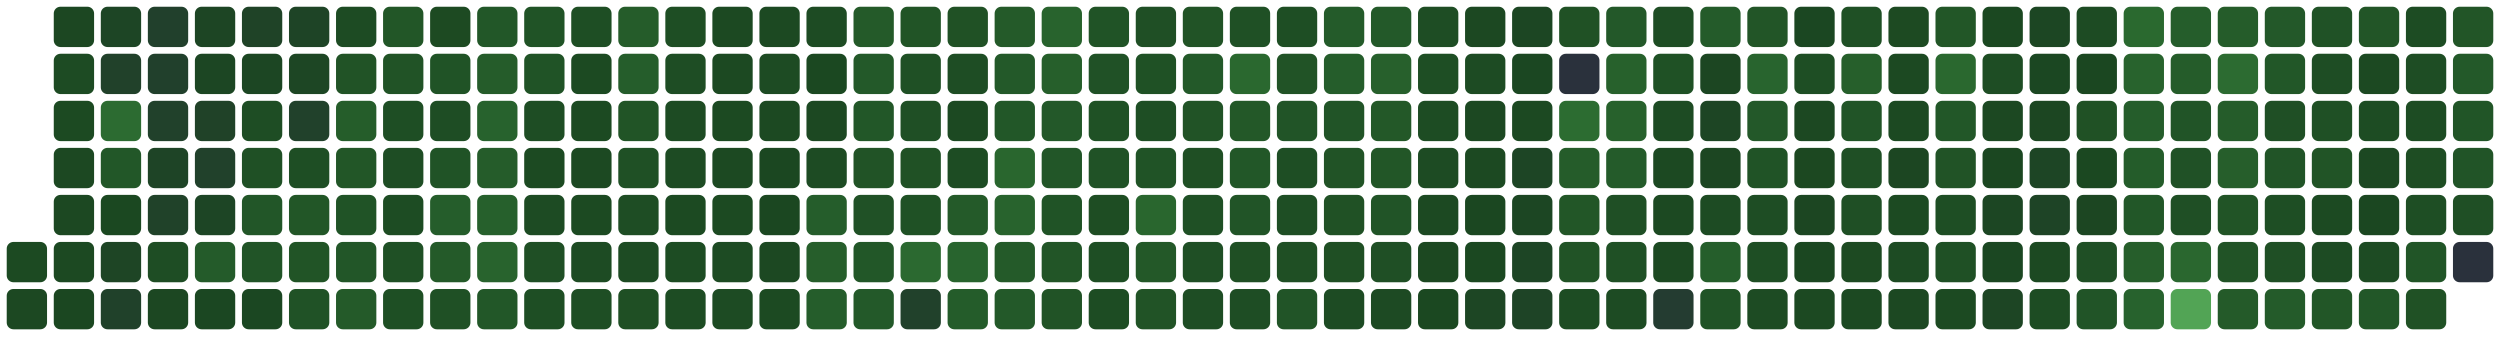
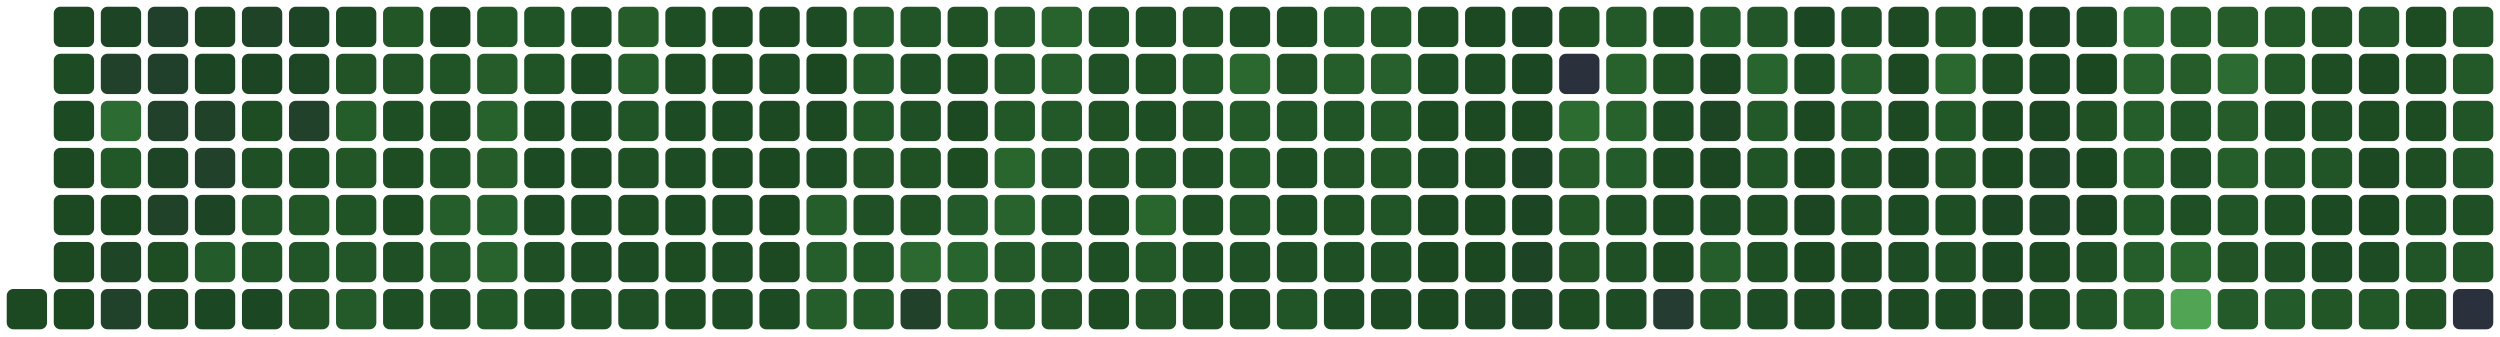
<svg xmlns="http://www.w3.org/2000/svg" width="744" height="100">
-   <rect x="2" y="72" width="12" height="12" rx="2" fill="rgb(28 74 34)" />
  <rect x="2" y="86" width="12" height="12" rx="2" fill="rgb(28 72 34)" />
  <rect x="16" y="2" width="12" height="12" rx="2" fill="rgb(28 71 34)" />
  <rect x="16" y="16" width="12" height="12" rx="2" fill="rgb(29 75 35)" />
  <rect x="16" y="30" width="12" height="12" rx="2" fill="rgb(28 74 34)" />
  <rect x="16" y="44" width="12" height="12" rx="2" fill="rgb(28 72 34)" />
  <rect x="16" y="58" width="12" height="12" rx="2" fill="rgb(28 72 34)" />
  <rect x="16" y="72" width="12" height="12" rx="2" fill="rgb(28 73 34)" />
  <rect x="16" y="86" width="12" height="12" rx="2" fill="rgb(27 71 33)" />
  <rect x="30" y="2" width="12" height="12" rx="2" fill="rgb(29 69 37)" />
  <rect x="30" y="16" width="12" height="12" rx="2" fill="rgb(33 65 42)" />
  <rect x="30" y="30" width="12" height="12" rx="2" fill="rgb(44 107 49)" />
  <rect x="30" y="44" width="12" height="12" rx="2" fill="rgb(34 87 40)" />
  <rect x="30" y="58" width="12" height="12" rx="2" fill="rgb(27 72 33)" />
  <rect x="30" y="72" width="12" height="12" rx="2" fill="rgb(30 69 37)" />
  <rect x="30" y="86" width="12" height="12" rx="2" fill="rgb(32 65 42)" />
  <rect x="44" y="2" width="12" height="12" rx="2" fill="rgb(33 64 44)" />
  <rect x="44" y="16" width="12" height="12" rx="2" fill="rgb(33 64 44)" />
  <rect x="44" y="30" width="12" height="12" rx="2" fill="rgb(33 65 43)" />
  <rect x="44" y="44" width="12" height="12" rx="2" fill="rgb(30 68 38)" />
  <rect x="44" y="58" width="12" height="12" rx="2" fill="rgb(32 66 41)" />
  <rect x="44" y="72" width="12" height="12" rx="2" fill="rgb(30 77 36)" />
  <rect x="44" y="86" width="12" height="12" rx="2" fill="rgb(28 71 34)" />
  <rect x="58" y="2" width="12" height="12" rx="2" fill="rgb(29 69 36)" />
  <rect x="58" y="16" width="12" height="12" rx="2" fill="rgb(28 70 35)" />
  <rect x="58" y="30" width="12" height="12" rx="2" fill="rgb(32 66 40)" />
  <rect x="58" y="44" width="12" height="12" rx="2" fill="rgb(33 65 43)" />
  <rect x="58" y="58" width="12" height="12" rx="2" fill="rgb(29 69 37)" />
  <rect x="58" y="72" width="12" height="12" rx="2" fill="rgb(36 91 42)" />
  <rect x="58" y="86" width="12" height="12" rx="2" fill="rgb(27 71 34)" />
  <rect x="72" y="2" width="12" height="12" rx="2" fill="rgb(31 67 39)" />
  <rect x="72" y="16" width="12" height="12" rx="2" fill="rgb(28 70 35)" />
  <rect x="72" y="30" width="12" height="12" rx="2" fill="rgb(30 77 36)" />
  <rect x="72" y="44" width="12" height="12" rx="2" fill="rgb(31 80 37)" />
  <rect x="72" y="58" width="12" height="12" rx="2" fill="rgb(34 86 40)" />
  <rect x="72" y="72" width="12" height="12" rx="2" fill="rgb(33 84 39)" />
  <rect x="72" y="86" width="12" height="12" rx="2" fill="rgb(27 71 34)" />
  <rect x="86" y="2" width="12" height="12" rx="2" fill="rgb(30 68 38)" />
  <rect x="86" y="16" width="12" height="12" rx="2" fill="rgb(29 70 36)" />
  <rect x="86" y="30" width="12" height="12" rx="2" fill="rgb(33 65 43)" />
  <rect x="86" y="44" width="12" height="12" rx="2" fill="rgb(30 78 36)" />
  <rect x="86" y="58" width="12" height="12" rx="2" fill="rgb(34 86 39)" />
  <rect x="86" y="72" width="12" height="12" rx="2" fill="rgb(33 84 38)" />
  <rect x="86" y="86" width="12" height="12" rx="2" fill="rgb(32 82 38)" />
  <rect x="100" y="2" width="12" height="12" rx="2" fill="rgb(29 75 35)" />
  <rect x="100" y="16" width="12" height="12" rx="2" fill="rgb(33 83 38)" />
  <rect x="100" y="30" width="12" height="12" rx="2" fill="rgb(37 93 42)" />
  <rect x="100" y="44" width="12" height="12" rx="2" fill="rgb(34 86 39)" />
  <rect x="100" y="58" width="12" height="12" rx="2" fill="rgb(32 83 38)" />
  <rect x="100" y="72" width="12" height="12" rx="2" fill="rgb(34 86 40)" />
  <rect x="100" y="86" width="12" height="12" rx="2" fill="rgb(36 90 41)" />
  <rect x="114" y="2" width="12" height="12" rx="2" fill="rgb(34 86 39)" />
  <rect x="114" y="16" width="12" height="12" rx="2" fill="rgb(33 83 38)" />
  <rect x="114" y="30" width="12" height="12" rx="2" fill="rgb(30 78 36)" />
  <rect x="114" y="44" width="12" height="12" rx="2" fill="rgb(30 77 36)" />
  <rect x="114" y="58" width="12" height="12" rx="2" fill="rgb(29 76 35)" />
  <rect x="114" y="72" width="12" height="12" rx="2" fill="rgb(31 80 37)" />
  <rect x="114" y="86" width="12" height="12" rx="2" fill="rgb(30 79 36)" />
  <rect x="128" y="2" width="12" height="12" rx="2" fill="rgb(29 74 34)" />
  <rect x="128" y="16" width="12" height="12" rx="2" fill="rgb(32 83 38)" />
  <rect x="128" y="30" width="12" height="12" rx="2" fill="rgb(30 77 36)" />
  <rect x="128" y="44" width="12" height="12" rx="2" fill="rgb(32 83 38)" />
  <rect x="128" y="58" width="12" height="12" rx="2" fill="rgb(37 93 43)" />
  <rect x="128" y="72" width="12" height="12" rx="2" fill="rgb(36 90 41)" />
  <rect x="128" y="86" width="12" height="12" rx="2" fill="rgb(31 80 37)" />
  <rect x="142" y="2" width="12" height="12" rx="2" fill="rgb(34 87 40)" />
  <rect x="142" y="16" width="12" height="12" rx="2" fill="rgb(37 92 42)" />
  <rect x="142" y="30" width="12" height="12" rx="2" fill="rgb(39 98 45)" />
  <rect x="142" y="44" width="12" height="12" rx="2" fill="rgb(37 92 42)" />
  <rect x="142" y="58" width="12" height="12" rx="2" fill="rgb(38 96 44)" />
  <rect x="142" y="72" width="12" height="12" rx="2" fill="rgb(40 99 45)" />
  <rect x="142" y="86" width="12" height="12" rx="2" fill="rgb(34 87 40)" />
  <rect x="156" y="2" width="12" height="12" rx="2" fill="rgb(32 83 38)" />
  <rect x="156" y="16" width="12" height="12" rx="2" fill="rgb(32 83 38)" />
  <rect x="156" y="30" width="12" height="12" rx="2" fill="rgb(30 77 36)" />
  <rect x="156" y="44" width="12" height="12" rx="2" fill="rgb(28 74 34)" />
  <rect x="156" y="58" width="12" height="12" rx="2" fill="rgb(29 75 35)" />
  <rect x="156" y="72" width="12" height="12" rx="2" fill="rgb(31 79 37)" />
  <rect x="156" y="86" width="12" height="12" rx="2" fill="rgb(30 78 36)" />
  <rect x="170" y="2" width="12" height="12" rx="2" fill="rgb(30 78 36)" />
  <rect x="170" y="16" width="12" height="12" rx="2" fill="rgb(28 74 34)" />
  <rect x="170" y="30" width="12" height="12" rx="2" fill="rgb(28 74 34)" />
  <rect x="170" y="44" width="12" height="12" rx="2" fill="rgb(28 73 34)" />
  <rect x="170" y="58" width="12" height="12" rx="2" fill="rgb(28 74 34)" />
  <rect x="170" y="72" width="12" height="12" rx="2" fill="rgb(29 75 35)" />
  <rect x="170" y="86" width="12" height="12" rx="2" fill="rgb(30 78 36)" />
  <rect x="184" y="2" width="12" height="12" rx="2" fill="rgb(37 92 42)" />
  <rect x="184" y="16" width="12" height="12" rx="2" fill="rgb(37 93 43)" />
  <rect x="184" y="30" width="12" height="12" rx="2" fill="rgb(33 84 38)" />
  <rect x="184" y="44" width="12" height="12" rx="2" fill="rgb(31 80 37)" />
  <rect x="184" y="58" width="12" height="12" rx="2" fill="rgb(30 77 36)" />
  <rect x="184" y="72" width="12" height="12" rx="2" fill="rgb(29 75 35)" />
  <rect x="184" y="86" width="12" height="12" rx="2" fill="rgb(31 79 36)" />
  <rect x="198" y="2" width="12" height="12" rx="2" fill="rgb(30 78 36)" />
  <rect x="198" y="16" width="12" height="12" rx="2" fill="rgb(30 77 36)" />
  <rect x="198" y="30" width="12" height="12" rx="2" fill="rgb(29 75 35)" />
  <rect x="198" y="44" width="12" height="12" rx="2" fill="rgb(29 75 35)" />
  <rect x="198" y="58" width="12" height="12" rx="2" fill="rgb(28 74 34)" />
  <rect x="198" y="72" width="12" height="12" rx="2" fill="rgb(29 76 35)" />
  <rect x="198" y="86" width="12" height="12" rx="2" fill="rgb(29 76 35)" />
  <rect x="212" y="2" width="12" height="12" rx="2" fill="rgb(28 73 34)" />
  <rect x="212" y="16" width="12" height="12" rx="2" fill="rgb(28 73 34)" />
  <rect x="212" y="30" width="12" height="12" rx="2" fill="rgb(28 74 34)" />
  <rect x="212" y="44" width="12" height="12" rx="2" fill="rgb(28 73 34)" />
  <rect x="212" y="58" width="12" height="12" rx="2" fill="rgb(28 74 34)" />
  <rect x="212" y="72" width="12" height="12" rx="2" fill="rgb(29 75 35)" />
  <rect x="212" y="86" width="12" height="12" rx="2" fill="rgb(29 75 35)" />
  <rect x="226" y="2" width="12" height="12" rx="2" fill="rgb(28 73 34)" />
  <rect x="226" y="16" width="12" height="12" rx="2" fill="rgb(29 75 35)" />
  <rect x="226" y="30" width="12" height="12" rx="2" fill="rgb(28 73 34)" />
  <rect x="226" y="44" width="12" height="12" rx="2" fill="rgb(27 71 33)" />
  <rect x="226" y="58" width="12" height="12" rx="2" fill="rgb(27 71 33)" />
  <rect x="226" y="72" width="12" height="12" rx="2" fill="rgb(28 72 34)" />
  <rect x="226" y="86" width="12" height="12" rx="2" fill="rgb(28 74 34)" />
  <rect x="240" y="2" width="12" height="12" rx="2" fill="rgb(29 75 35)" />
  <rect x="240" y="16" width="12" height="12" rx="2" fill="rgb(27 72 33)" />
  <rect x="240" y="30" width="12" height="12" rx="2" fill="rgb(28 72 34)" />
  <rect x="240" y="44" width="12" height="12" rx="2" fill="rgb(29 75 35)" />
  <rect x="240" y="58" width="12" height="12" rx="2" fill="rgb(37 93 43)" />
  <rect x="240" y="72" width="12" height="12" rx="2" fill="rgb(38 94 43)" />
  <rect x="240" y="86" width="12" height="12" rx="2" fill="rgb(37 93 43)" />
  <rect x="254" y="2" width="12" height="12" rx="2" fill="rgb(36 90 41)" />
  <rect x="254" y="16" width="12" height="12" rx="2" fill="rgb(35 89 41)" />
  <rect x="254" y="30" width="12" height="12" rx="2" fill="rgb(34 87 40)" />
  <rect x="254" y="44" width="12" height="12" rx="2" fill="rgb(33 83 38)" />
  <rect x="254" y="58" width="12" height="12" rx="2" fill="rgb(32 81 38)" />
  <rect x="254" y="72" width="12" height="12" rx="2" fill="rgb(34 87 40)" />
  <rect x="254" y="86" width="12" height="12" rx="2" fill="rgb(35 89 41)" />
  <rect x="268" y="2" width="12" height="12" rx="2" fill="rgb(33 84 38)" />
  <rect x="268" y="16" width="12" height="12" rx="2" fill="rgb(31 80 37)" />
  <rect x="268" y="30" width="12" height="12" rx="2" fill="rgb(31 79 37)" />
  <rect x="268" y="44" width="12" height="12" rx="2" fill="rgb(32 81 37)" />
  <rect x="268" y="58" width="12" height="12" rx="2" fill="rgb(31 81 37)" />
  <rect x="268" y="72" width="12" height="12" rx="2" fill="rgb(43 105 48)" />
  <rect x="268" y="86" width="12" height="12" rx="2" fill="rgb(33 65 43)" />
  <rect x="282" y="2" width="12" height="12" rx="2" fill="rgb(32 81 37)" />
  <rect x="282" y="16" width="12" height="12" rx="2" fill="rgb(30 77 36)" />
  <rect x="282" y="30" width="12" height="12" rx="2" fill="rgb(28 73 34)" />
  <rect x="282" y="44" width="12" height="12" rx="2" fill="rgb(29 76 35)" />
  <rect x="282" y="58" width="12" height="12" rx="2" fill="rgb(36 90 41)" />
  <rect x="282" y="72" width="12" height="12" rx="2" fill="rgb(40 100 46)" />
  <rect x="282" y="86" width="12" height="12" rx="2" fill="rgb(36 92 42)" />
  <rect x="296" y="2" width="12" height="12" rx="2" fill="rgb(36 90 41)" />
  <rect x="296" y="16" width="12" height="12" rx="2" fill="rgb(35 89 41)" />
  <rect x="296" y="30" width="12" height="12" rx="2" fill="rgb(34 87 40)" />
  <rect x="296" y="44" width="12" height="12" rx="2" fill="rgb(41 102 46)" />
  <rect x="296" y="58" width="12" height="12" rx="2" fill="rgb(40 99 45)" />
  <rect x="296" y="72" width="12" height="12" rx="2" fill="rgb(36 90 41)" />
  <rect x="296" y="86" width="12" height="12" rx="2" fill="rgb(35 89 41)" />
  <rect x="310" y="2" width="12" height="12" rx="2" fill="rgb(40 99 45)" />
  <rect x="310" y="16" width="12" height="12" rx="2" fill="rgb(38 95 43)" />
  <rect x="310" y="30" width="12" height="12" rx="2" fill="rgb(35 88 41)" />
  <rect x="310" y="44" width="12" height="12" rx="2" fill="rgb(34 86 40)" />
  <rect x="310" y="58" width="12" height="12" rx="2" fill="rgb(32 83 38)" />
  <rect x="310" y="72" width="12" height="12" rx="2" fill="rgb(34 85 39)" />
  <rect x="310" y="86" width="12" height="12" rx="2" fill="rgb(33 83 38)" />
  <rect x="324" y="2" width="12" height="12" rx="2" fill="rgb(32 83 38)" />
  <rect x="324" y="16" width="12" height="12" rx="2" fill="rgb(32 81 38)" />
  <rect x="324" y="30" width="12" height="12" rx="2" fill="rgb(31 81 37)" />
  <rect x="324" y="44" width="12" height="12" rx="2" fill="rgb(32 82 38)" />
  <rect x="324" y="58" width="12" height="12" rx="2" fill="rgb(30 77 35)" />
  <rect x="324" y="72" width="12" height="12" rx="2" fill="rgb(30 78 36)" />
  <rect x="324" y="86" width="12" height="12" rx="2" fill="rgb(29 76 35)" />
  <rect x="338" y="2" width="12" height="12" rx="2" fill="rgb(31 79 37)" />
  <rect x="338" y="16" width="12" height="12" rx="2" fill="rgb(31 81 37)" />
  <rect x="338" y="30" width="12" height="12" rx="2" fill="rgb(30 78 36)" />
  <rect x="338" y="44" width="12" height="12" rx="2" fill="rgb(32 83 38)" />
  <rect x="338" y="58" width="12" height="12" rx="2" fill="rgb(41 102 46)" />
  <rect x="338" y="72" width="12" height="12" rx="2" fill="rgb(35 88 40)" />
  <rect x="338" y="86" width="12" height="12" rx="2" fill="rgb(33 83 38)" />
  <rect x="352" y="2" width="12" height="12" rx="2" fill="rgb(33 83 38)" />
  <rect x="352" y="16" width="12" height="12" rx="2" fill="rgb(35 89 41)" />
  <rect x="352" y="30" width="12" height="12" rx="2" fill="rgb(33 83 38)" />
  <rect x="352" y="44" width="12" height="12" rx="2" fill="rgb(31 79 36)" />
  <rect x="352" y="58" width="12" height="12" rx="2" fill="rgb(31 80 37)" />
  <rect x="352" y="72" width="12" height="12" rx="2" fill="rgb(31 79 37)" />
  <rect x="352" y="86" width="12" height="12" rx="2" fill="rgb(30 77 36)" />
  <rect x="366" y="2" width="12" height="12" rx="2" fill="rgb(31 80 37)" />
  <rect x="366" y="16" width="12" height="12" rx="2" fill="rgb(42 104 47)" />
  <rect x="366" y="30" width="12" height="12" rx="2" fill="rgb(35 88 40)" />
  <rect x="366" y="44" width="12" height="12" rx="2" fill="rgb(34 87 40)" />
  <rect x="366" y="58" width="12" height="12" rx="2" fill="rgb(33 84 39)" />
  <rect x="366" y="72" width="12" height="12" rx="2" fill="rgb(31 79 36)" />
  <rect x="366" y="86" width="12" height="12" rx="2" fill="rgb(30 77 36)" />
  <rect x="380" y="2" width="12" height="12" rx="2" fill="rgb(30 78 36)" />
  <rect x="380" y="16" width="12" height="12" rx="2" fill="rgb(33 83 38)" />
  <rect x="380" y="30" width="12" height="12" rx="2" fill="rgb(33 84 39)" />
  <rect x="380" y="44" width="12" height="12" rx="2" fill="rgb(30 78 36)" />
  <rect x="380" y="58" width="12" height="12" rx="2" fill="rgb(30 78 36)" />
  <rect x="380" y="72" width="12" height="12" rx="2" fill="rgb(31 79 36)" />
  <rect x="380" y="86" width="12" height="12" rx="2" fill="rgb(33 84 39)" />
  <rect x="394" y="2" width="12" height="12" rx="2" fill="rgb(36 91 42)" />
  <rect x="394" y="16" width="12" height="12" rx="2" fill="rgb(37 93 43)" />
  <rect x="394" y="30" width="12" height="12" rx="2" fill="rgb(33 84 39)" />
  <rect x="394" y="44" width="12" height="12" rx="2" fill="rgb(33 83 38)" />
  <rect x="394" y="58" width="12" height="12" rx="2" fill="rgb(32 81 37)" />
  <rect x="394" y="72" width="12" height="12" rx="2" fill="rgb(31 79 36)" />
  <rect x="394" y="86" width="12" height="12" rx="2" fill="rgb(29 75 35)" />
  <rect x="408" y="2" width="12" height="12" rx="2" fill="rgb(35 89 41)" />
  <rect x="408" y="16" width="12" height="12" rx="2" fill="rgb(39 96 44)" />
  <rect x="408" y="30" width="12" height="12" rx="2" fill="rgb(35 88 40)" />
  <rect x="408" y="44" width="12" height="12" rx="2" fill="rgb(34 86 39)" />
  <rect x="408" y="58" width="12" height="12" rx="2" fill="rgb(33 84 39)" />
  <rect x="408" y="72" width="12" height="12" rx="2" fill="rgb(31 79 37)" />
  <rect x="408" y="86" width="12" height="12" rx="2" fill="rgb(29 74 35)" />
  <rect x="422" y="2" width="12" height="12" rx="2" fill="rgb(30 77 36)" />
  <rect x="422" y="16" width="12" height="12" rx="2" fill="rgb(30 78 36)" />
  <rect x="422" y="30" width="12" height="12" rx="2" fill="rgb(29 76 35)" />
  <rect x="422" y="44" width="12" height="12" rx="2" fill="rgb(29 75 35)" />
  <rect x="422" y="58" width="12" height="12" rx="2" fill="rgb(28 73 34)" />
  <rect x="422" y="72" width="12" height="12" rx="2" fill="rgb(28 72 33)" />
  <rect x="422" y="86" width="12" height="12" rx="2" fill="rgb(27 72 33)" />
  <rect x="436" y="2" width="12" height="12" rx="2" fill="rgb(28 72 34)" />
  <rect x="436" y="16" width="12" height="12" rx="2" fill="rgb(29 75 35)" />
  <rect x="436" y="30" width="12" height="12" rx="2" fill="rgb(28 72 34)" />
  <rect x="436" y="44" width="12" height="12" rx="2" fill="rgb(28 73 34)" />
  <rect x="436" y="58" width="12" height="12" rx="2" fill="rgb(27 71 33)" />
  <rect x="436" y="72" width="12" height="12" rx="2" fill="rgb(27 72 33)" />
  <rect x="436" y="86" width="12" height="12" rx="2" fill="rgb(29 70 36)" />
  <rect x="450" y="2" width="12" height="12" rx="2" fill="rgb(28 70 35)" />
  <rect x="450" y="16" width="12" height="12" rx="2" fill="rgb(27 71 34)" />
  <rect x="450" y="30" width="12" height="12" rx="2" fill="rgb(28 73 34)" />
  <rect x="450" y="44" width="12" height="12" rx="2" fill="rgb(29 69 37)" />
  <rect x="450" y="58" width="12" height="12" rx="2" fill="rgb(28 70 35)" />
  <rect x="450" y="72" width="12" height="12" rx="2" fill="rgb(29 69 37)" />
  <rect x="450" y="86" width="12" height="12" rx="2" fill="rgb(30 68 38)" />
  <rect x="464" y="2" width="12" height="12" rx="2" fill="rgb(32 81 37)" />
  <rect x="464" y="16" width="12" height="12" rx="2" fill="#2A313C" />
  <rect x="464" y="30" width="12" height="12" rx="2" fill="rgb(44 108 49)" />
  <rect x="464" y="44" width="12" height="12" rx="2" fill="rgb(37 92 42)" />
  <rect x="464" y="58" width="12" height="12" rx="2" fill="rgb(34 86 39)" />
  <rect x="464" y="72" width="12" height="12" rx="2" fill="rgb(33 83 38)" />
  <rect x="464" y="86" width="12" height="12" rx="2" fill="rgb(29 76 35)" />
  <rect x="478" y="2" width="12" height="12" rx="2" fill="rgb(35 88 41)" />
  <rect x="478" y="16" width="12" height="12" rx="2" fill="rgb(39 97 44)" />
  <rect x="478" y="30" width="12" height="12" rx="2" fill="rgb(39 97 44)" />
  <rect x="478" y="44" width="12" height="12" rx="2" fill="rgb(36 91 42)" />
  <rect x="478" y="58" width="12" height="12" rx="2" fill="rgb(31 79 37)" />
  <rect x="478" y="72" width="12" height="12" rx="2" fill="rgb(31 80 37)" />
  <rect x="478" y="86" width="12" height="12" rx="2" fill="rgb(29 75 35)" />
  <rect x="492" y="2" width="12" height="12" rx="2" fill="rgb(30 77 36)" />
  <rect x="492" y="16" width="12" height="12" rx="2" fill="rgb(31 81 37)" />
  <rect x="492" y="30" width="12" height="12" rx="2" fill="rgb(29 75 35)" />
  <rect x="492" y="44" width="12" height="12" rx="2" fill="rgb(28 73 34)" />
  <rect x="492" y="58" width="12" height="12" rx="2" fill="rgb(28 73 34)" />
  <rect x="492" y="72" width="12" height="12" rx="2" fill="rgb(28 73 34)" />
  <rect x="492" y="86" width="12" height="12" rx="2" fill="rgb(36 60 49)" />
  <rect x="506" y="2" width="12" height="12" rx="2" fill="rgb(36 91 42)" />
  <rect x="506" y="16" width="12" height="12" rx="2" fill="rgb(28 70 34)" />
  <rect x="506" y="30" width="12" height="12" rx="2" fill="rgb(29 69 36)" />
  <rect x="506" y="44" width="12" height="12" rx="2" fill="rgb(28 70 34)" />
  <rect x="506" y="58" width="12" height="12" rx="2" fill="rgb(29 75 35)" />
  <rect x="506" y="72" width="12" height="12" rx="2" fill="rgb(37 94 43)" />
  <rect x="506" y="86" width="12" height="12" rx="2" fill="rgb(32 83 38)" />
  <rect x="520" y="2" width="12" height="12" rx="2" fill="rgb(34 85 39)" />
  <rect x="520" y="16" width="12" height="12" rx="2" fill="rgb(40 100 46)" />
  <rect x="520" y="30" width="12" height="12" rx="2" fill="rgb(35 88 41)" />
  <rect x="520" y="44" width="12" height="12" rx="2" fill="rgb(32 83 38)" />
  <rect x="520" y="58" width="12" height="12" rx="2" fill="rgb(30 77 36)" />
  <rect x="520" y="72" width="12" height="12" rx="2" fill="rgb(30 78 36)" />
  <rect x="520" y="86" width="12" height="12" rx="2" fill="rgb(29 75 35)" />
  <rect x="534" y="2" width="12" height="12" rx="2" fill="rgb(27 71 34)" />
  <rect x="534" y="16" width="12" height="12" rx="2" fill="rgb(30 78 36)" />
  <rect x="534" y="30" width="12" height="12" rx="2" fill="rgb(28 72 34)" />
  <rect x="534" y="44" width="12" height="12" rx="2" fill="rgb(28 72 33)" />
  <rect x="534" y="58" width="12" height="12" rx="2" fill="rgb(28 70 34)" />
  <rect x="534" y="72" width="12" height="12" rx="2" fill="rgb(27 71 33)" />
  <rect x="534" y="86" width="12" height="12" rx="2" fill="rgb(28 73 34)" />
  <rect x="548" y="2" width="12" height="12" rx="2" fill="rgb(31 80 37)" />
  <rect x="548" y="16" width="12" height="12" rx="2" fill="rgb(38 95 43)" />
  <rect x="548" y="30" width="12" height="12" rx="2" fill="rgb(33 84 39)" />
  <rect x="548" y="44" width="12" height="12" rx="2" fill="rgb(31 79 37)" />
  <rect x="548" y="58" width="12" height="12" rx="2" fill="rgb(31 79 37)" />
  <rect x="548" y="72" width="12" height="12" rx="2" fill="rgb(29 74 34)" />
  <rect x="548" y="86" width="12" height="12" rx="2" fill="rgb(28 73 34)" />
  <rect x="562" y="2" width="12" height="12" rx="2" fill="rgb(29 74 34)" />
  <rect x="562" y="16" width="12" height="12" rx="2" fill="rgb(28 73 34)" />
  <rect x="562" y="30" width="12" height="12" rx="2" fill="rgb(28 73 34)" />
  <rect x="562" y="44" width="12" height="12" rx="2" fill="rgb(28 70 34)" />
  <rect x="562" y="58" width="12" height="12" rx="2" fill="rgb(28 74 34)" />
  <rect x="562" y="72" width="12" height="12" rx="2" fill="rgb(29 75 35)" />
  <rect x="562" y="86" width="12" height="12" rx="2" fill="rgb(28 72 34)" />
  <rect x="576" y="2" width="12" height="12" rx="2" fill="rgb(34 86 39)" />
  <rect x="576" y="16" width="12" height="12" rx="2" fill="rgb(42 104 47)" />
  <rect x="576" y="30" width="12" height="12" rx="2" fill="rgb(34 87 40)" />
  <rect x="576" y="44" width="12" height="12" rx="2" fill="rgb(33 83 38)" />
  <rect x="576" y="58" width="12" height="12" rx="2" fill="rgb(30 78 36)" />
  <rect x="576" y="72" width="12" height="12" rx="2" fill="rgb(31 80 37)" />
  <rect x="576" y="86" width="12" height="12" rx="2" fill="rgb(28 74 34)" />
  <rect x="590" y="2" width="12" height="12" rx="2" fill="rgb(27 72 33)" />
  <rect x="590" y="16" width="12" height="12" rx="2" fill="rgb(30 77 36)" />
  <rect x="590" y="30" width="12" height="12" rx="2" fill="rgb(28 72 34)" />
  <rect x="590" y="44" width="12" height="12" rx="2" fill="rgb(27 71 33)" />
  <rect x="590" y="58" width="12" height="12" rx="2" fill="rgb(28 70 35)" />
  <rect x="590" y="72" width="12" height="12" rx="2" fill="rgb(27 71 34)" />
  <rect x="590" y="86" width="12" height="12" rx="2" fill="rgb(29 69 36)" />
  <rect x="604" y="2" width="12" height="12" rx="2" fill="rgb(28 70 35)" />
  <rect x="604" y="16" width="12" height="12" rx="2" fill="rgb(27 71 34)" />
  <rect x="604" y="30" width="12" height="12" rx="2" fill="rgb(28 70 34)" />
  <rect x="604" y="44" width="12" height="12" rx="2" fill="rgb(29 69 37)" />
  <rect x="604" y="58" width="12" height="12" rx="2" fill="rgb(30 68 38)" />
  <rect x="604" y="72" width="12" height="12" rx="2" fill="rgb(28 73 34)" />
  <rect x="604" y="86" width="12" height="12" rx="2" fill="rgb(29 76 35)" />
  <rect x="618" y="2" width="12" height="12" rx="2" fill="rgb(29 75 35)" />
  <rect x="618" y="16" width="12" height="12" rx="2" fill="rgb(27 71 33)" />
  <rect x="618" y="30" width="12" height="12" rx="2" fill="rgb(32 81 37)" />
  <rect x="618" y="44" width="12" height="12" rx="2" fill="rgb(27 72 33)" />
  <rect x="618" y="58" width="12" height="12" rx="2" fill="rgb(28 70 34)" />
  <rect x="618" y="72" width="12" height="12" rx="2" fill="rgb(31 79 37)" />
  <rect x="618" y="86" width="12" height="12" rx="2" fill="rgb(33 84 39)" />
  <rect x="632" y="2" width="12" height="12" rx="2" fill="rgb(42 105 47)" />
  <rect x="632" y="16" width="12" height="12" rx="2" fill="rgb(40 99 45)" />
  <rect x="632" y="30" width="12" height="12" rx="2" fill="rgb(37 93 43)" />
  <rect x="632" y="44" width="12" height="12" rx="2" fill="rgb(36 92 42)" />
  <rect x="632" y="58" width="12" height="12" rx="2" fill="rgb(34 87 40)" />
  <rect x="632" y="72" width="12" height="12" rx="2" fill="rgb(38 94 43)" />
  <rect x="632" y="86" width="12" height="12" rx="2" fill="rgb(39 98 45)" />
  <rect x="646" y="2" width="12" height="12" rx="2" fill="rgb(37 93 43)" />
  <rect x="646" y="16" width="12" height="12" rx="2" fill="rgb(37 92 42)" />
  <rect x="646" y="30" width="12" height="12" rx="2" fill="rgb(33 84 39)" />
  <rect x="646" y="44" width="12" height="12" rx="2" fill="rgb(32 81 38)" />
  <rect x="646" y="58" width="12" height="12" rx="2" fill="rgb(31 79 37)" />
  <rect x="646" y="72" width="12" height="12" rx="2" fill="rgb(42 103 47)" />
  <rect x="646" y="86" width="12" height="12" rx="2" fill="rgb(82 164 85)" />
  <rect x="660" y="2" width="12" height="12" rx="2" fill="rgb(37 92 42)" />
  <rect x="660" y="16" width="12" height="12" rx="2" fill="rgb(44 107 49)" />
  <rect x="660" y="30" width="12" height="12" rx="2" fill="rgb(37 92 42)" />
  <rect x="660" y="44" width="12" height="12" rx="2" fill="rgb(38 94 43)" />
  <rect x="660" y="58" width="12" height="12" rx="2" fill="rgb(33 84 38)" />
  <rect x="660" y="72" width="12" height="12" rx="2" fill="rgb(33 83 38)" />
  <rect x="660" y="86" width="12" height="12" rx="2" fill="rgb(36 90 41)" />
  <rect x="674" y="2" width="12" height="12" rx="2" fill="rgb(35 88 41)" />
  <rect x="674" y="16" width="12" height="12" rx="2" fill="rgb(34 87 40)" />
  <rect x="674" y="30" width="12" height="12" rx="2" fill="rgb(31 79 37)" />
  <rect x="674" y="44" width="12" height="12" rx="2" fill="rgb(33 84 39)" />
  <rect x="674" y="58" width="12" height="12" rx="2" fill="rgb(30 78 36)" />
  <rect x="674" y="72" width="12" height="12" rx="2" fill="rgb(31 79 37)" />
  <rect x="674" y="86" width="12" height="12" rx="2" fill="rgb(36 91 42)" />
  <rect x="688" y="2" width="12" height="12" rx="2" fill="rgb(32 82 38)" />
  <rect x="688" y="16" width="12" height="12" rx="2" fill="rgb(30 77 36)" />
  <rect x="688" y="30" width="12" height="12" rx="2" fill="rgb(31 80 37)" />
  <rect x="688" y="44" width="12" height="12" rx="2" fill="rgb(33 84 38)" />
  <rect x="688" y="58" width="12" height="12" rx="2" fill="rgb(28 74 34)" />
  <rect x="688" y="72" width="12" height="12" rx="2" fill="rgb(29 75 35)" />
  <rect x="688" y="86" width="12" height="12" rx="2" fill="rgb(34 86 39)" />
  <rect x="702" y="2" width="12" height="12" rx="2" fill="rgb(34 85 39)" />
  <rect x="702" y="16" width="12" height="12" rx="2" fill="rgb(28 73 34)" />
  <rect x="702" y="30" width="12" height="12" rx="2" fill="rgb(29 76 35)" />
  <rect x="702" y="44" width="12" height="12" rx="2" fill="rgb(28 72 34)" />
  <rect x="702" y="58" width="12" height="12" rx="2" fill="rgb(27 71 33)" />
  <rect x="702" y="72" width="12" height="12" rx="2" fill="rgb(29 75 35)" />
  <rect x="702" y="86" width="12" height="12" rx="2" fill="rgb(34 87 40)" />
  <rect x="716" y="2" width="12" height="12" rx="2" fill="rgb(29 76 35)" />
  <rect x="716" y="16" width="12" height="12" rx="2" fill="rgb(30 77 36)" />
  <rect x="716" y="30" width="12" height="12" rx="2" fill="rgb(29 76 35)" />
  <rect x="716" y="44" width="12" height="12" rx="2" fill="rgb(30 77 35)" />
  <rect x="716" y="58" width="12" height="12" rx="2" fill="rgb(30 78 36)" />
  <rect x="716" y="72" width="12" height="12" rx="2" fill="rgb(33 85 39)" />
  <rect x="716" y="86" width="12" height="12" rx="2" fill="rgb(32 81 37)" />
  <rect x="730" y="2" width="12" height="12" rx="2" fill="rgb(34 85 39)" />
  <rect x="730" y="16" width="12" height="12" rx="2" fill="rgb(35 89 41)" />
  <rect x="730" y="30" width="12" height="12" rx="2" fill="rgb(33 85 39)" />
  <rect x="730" y="44" width="12" height="12" rx="2" fill="rgb(33 84 39)" />
  <rect x="730" y="58" width="12" height="12" rx="2" fill="rgb(31 79 37)" />
-   <rect x="730" y="72" width="12" height="12" rx="2" fill="#2A313C" />
+   <rect x="730" y="72" width="12" height="12" rx="2" fill="rgb(33 84 39)" />
+   <rect x="730" y="86" width="12" height="12" rx="2" fill="#2A313C" />
</svg>
